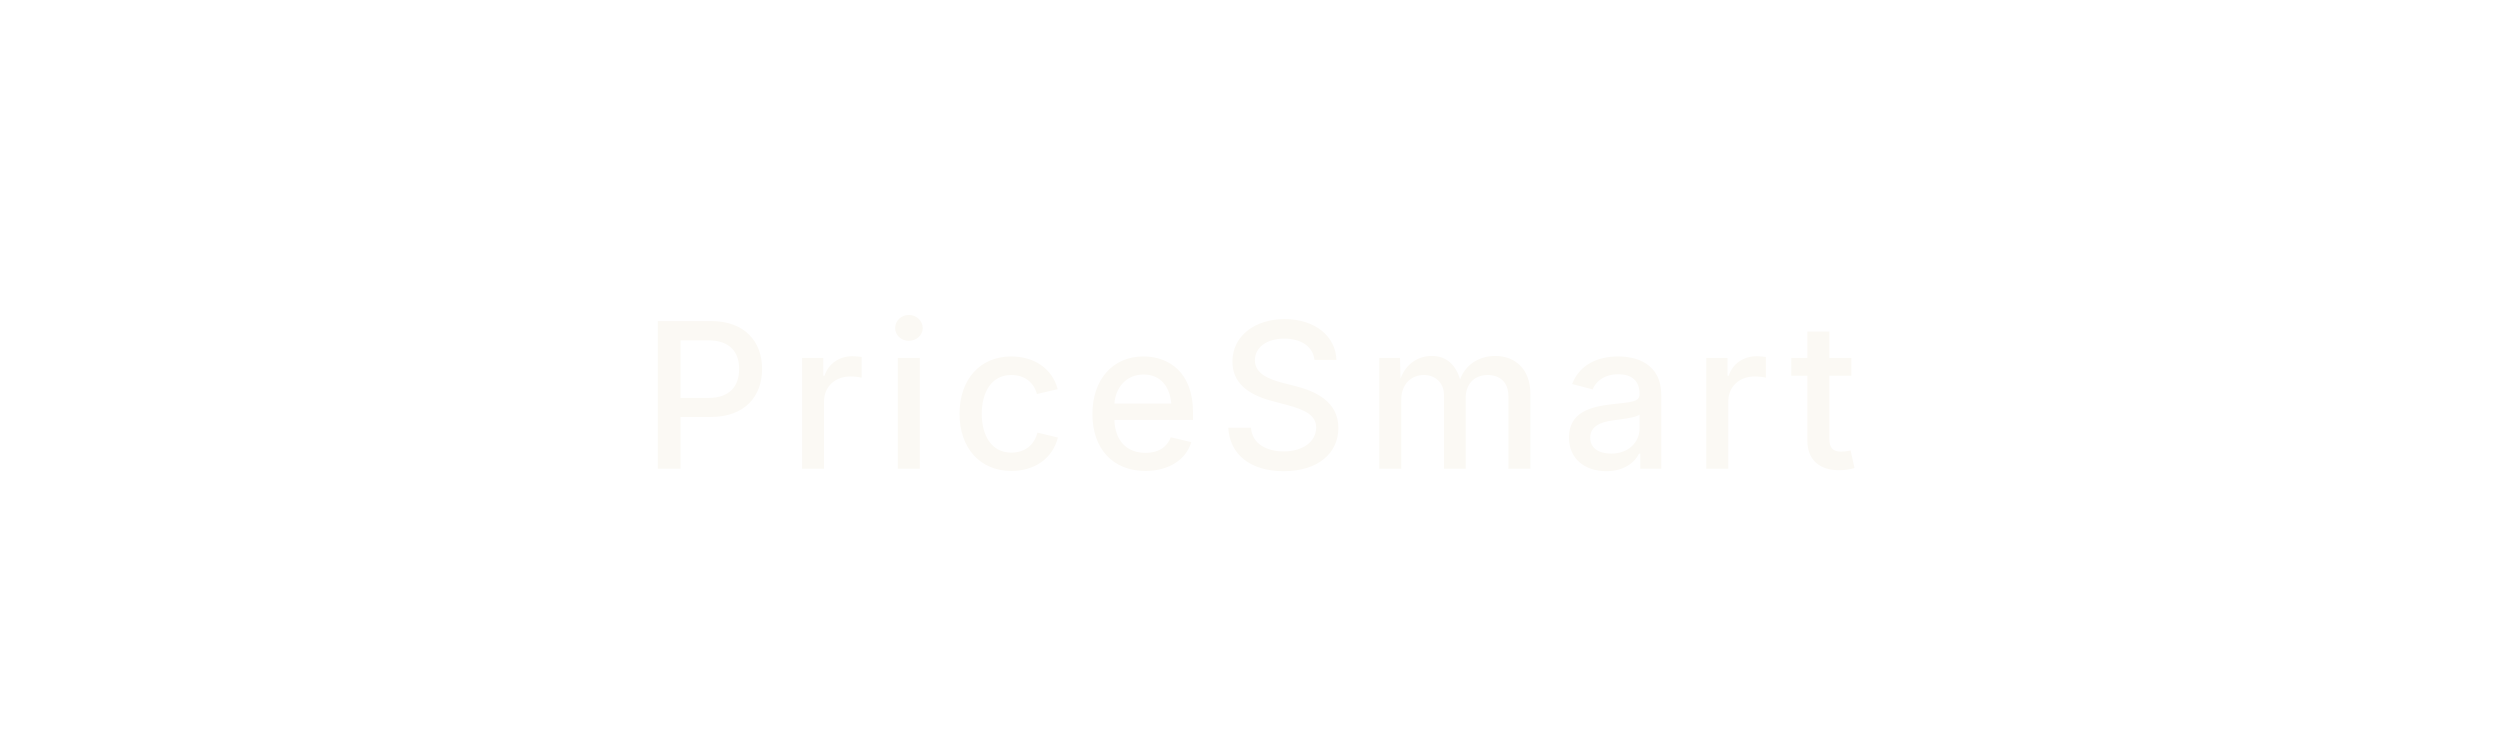
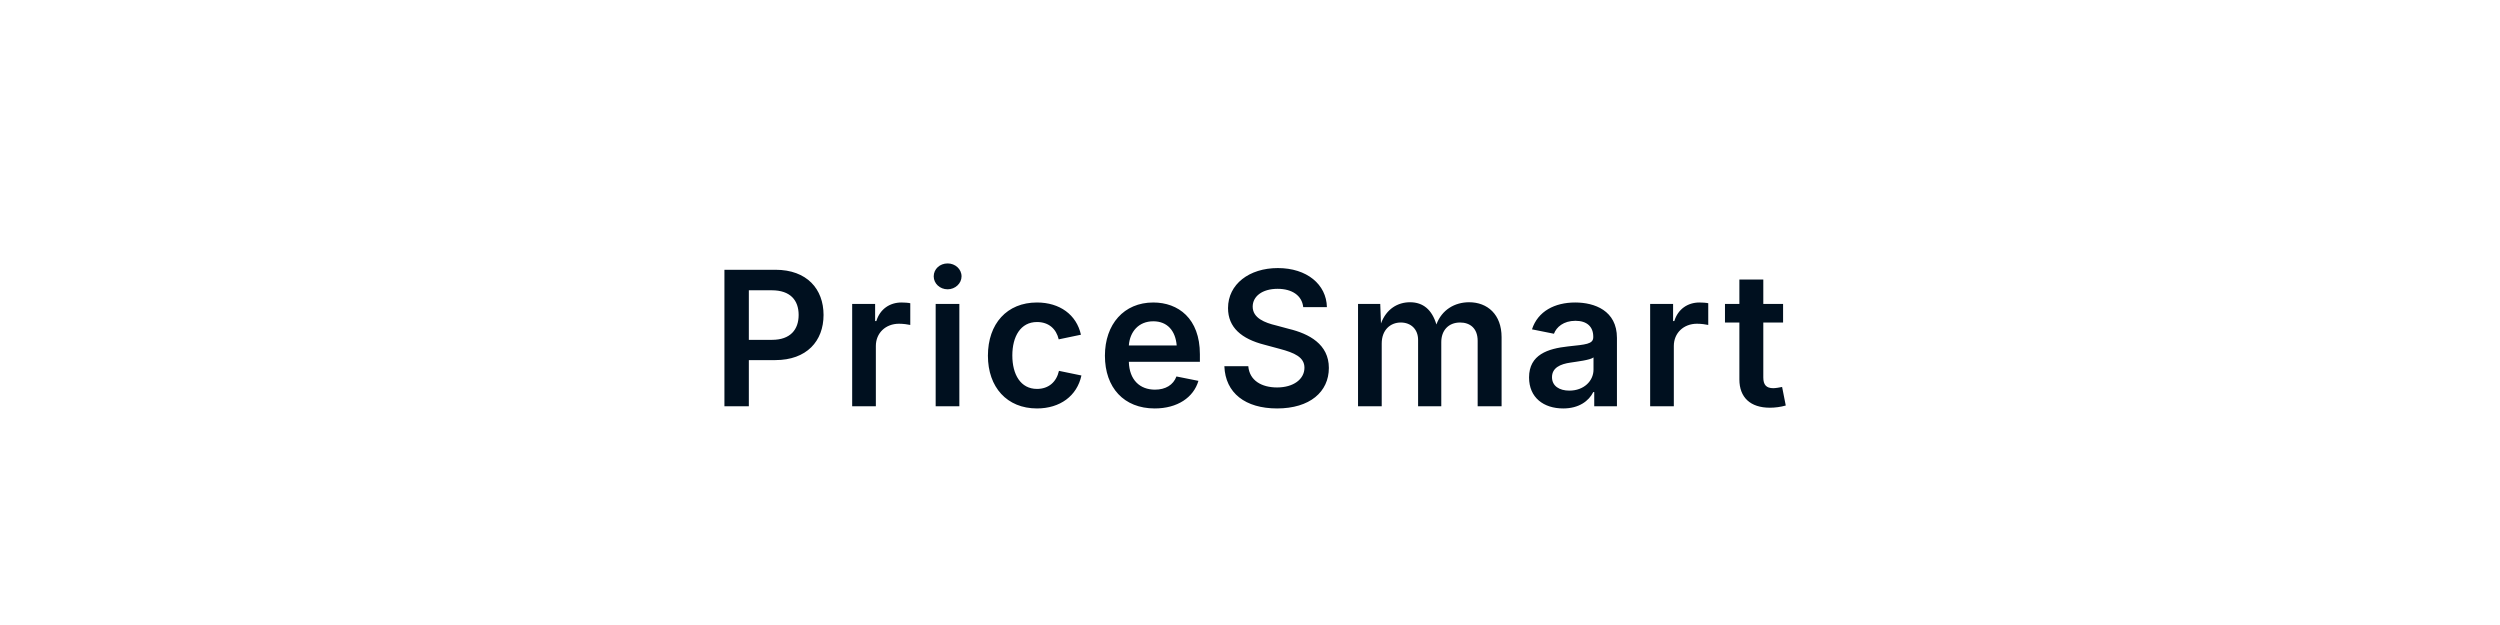
- <svg xmlns="http://www.w3.org/2000/svg" width="160" height="48" viewBox="0 0 160 48">
-   <text x="80" y="30" text-anchor="middle" font-family="Inter,sans-serif" font-size="13" font-weight="500" fill="#fbf9f4" letter-spacing="1">PriceSmart</text>
+ <svg xmlns="http://www.w3.org/2000/svg" width="160" height="40" viewBox="0 0 160 40">
+   <text x="80" y="26" text-anchor="middle" font-family="Inter,sans-serif" font-size="12" font-weight="600" fill="#00101f" letter-spacing="0.5">PriceSmart</text>
</svg>
